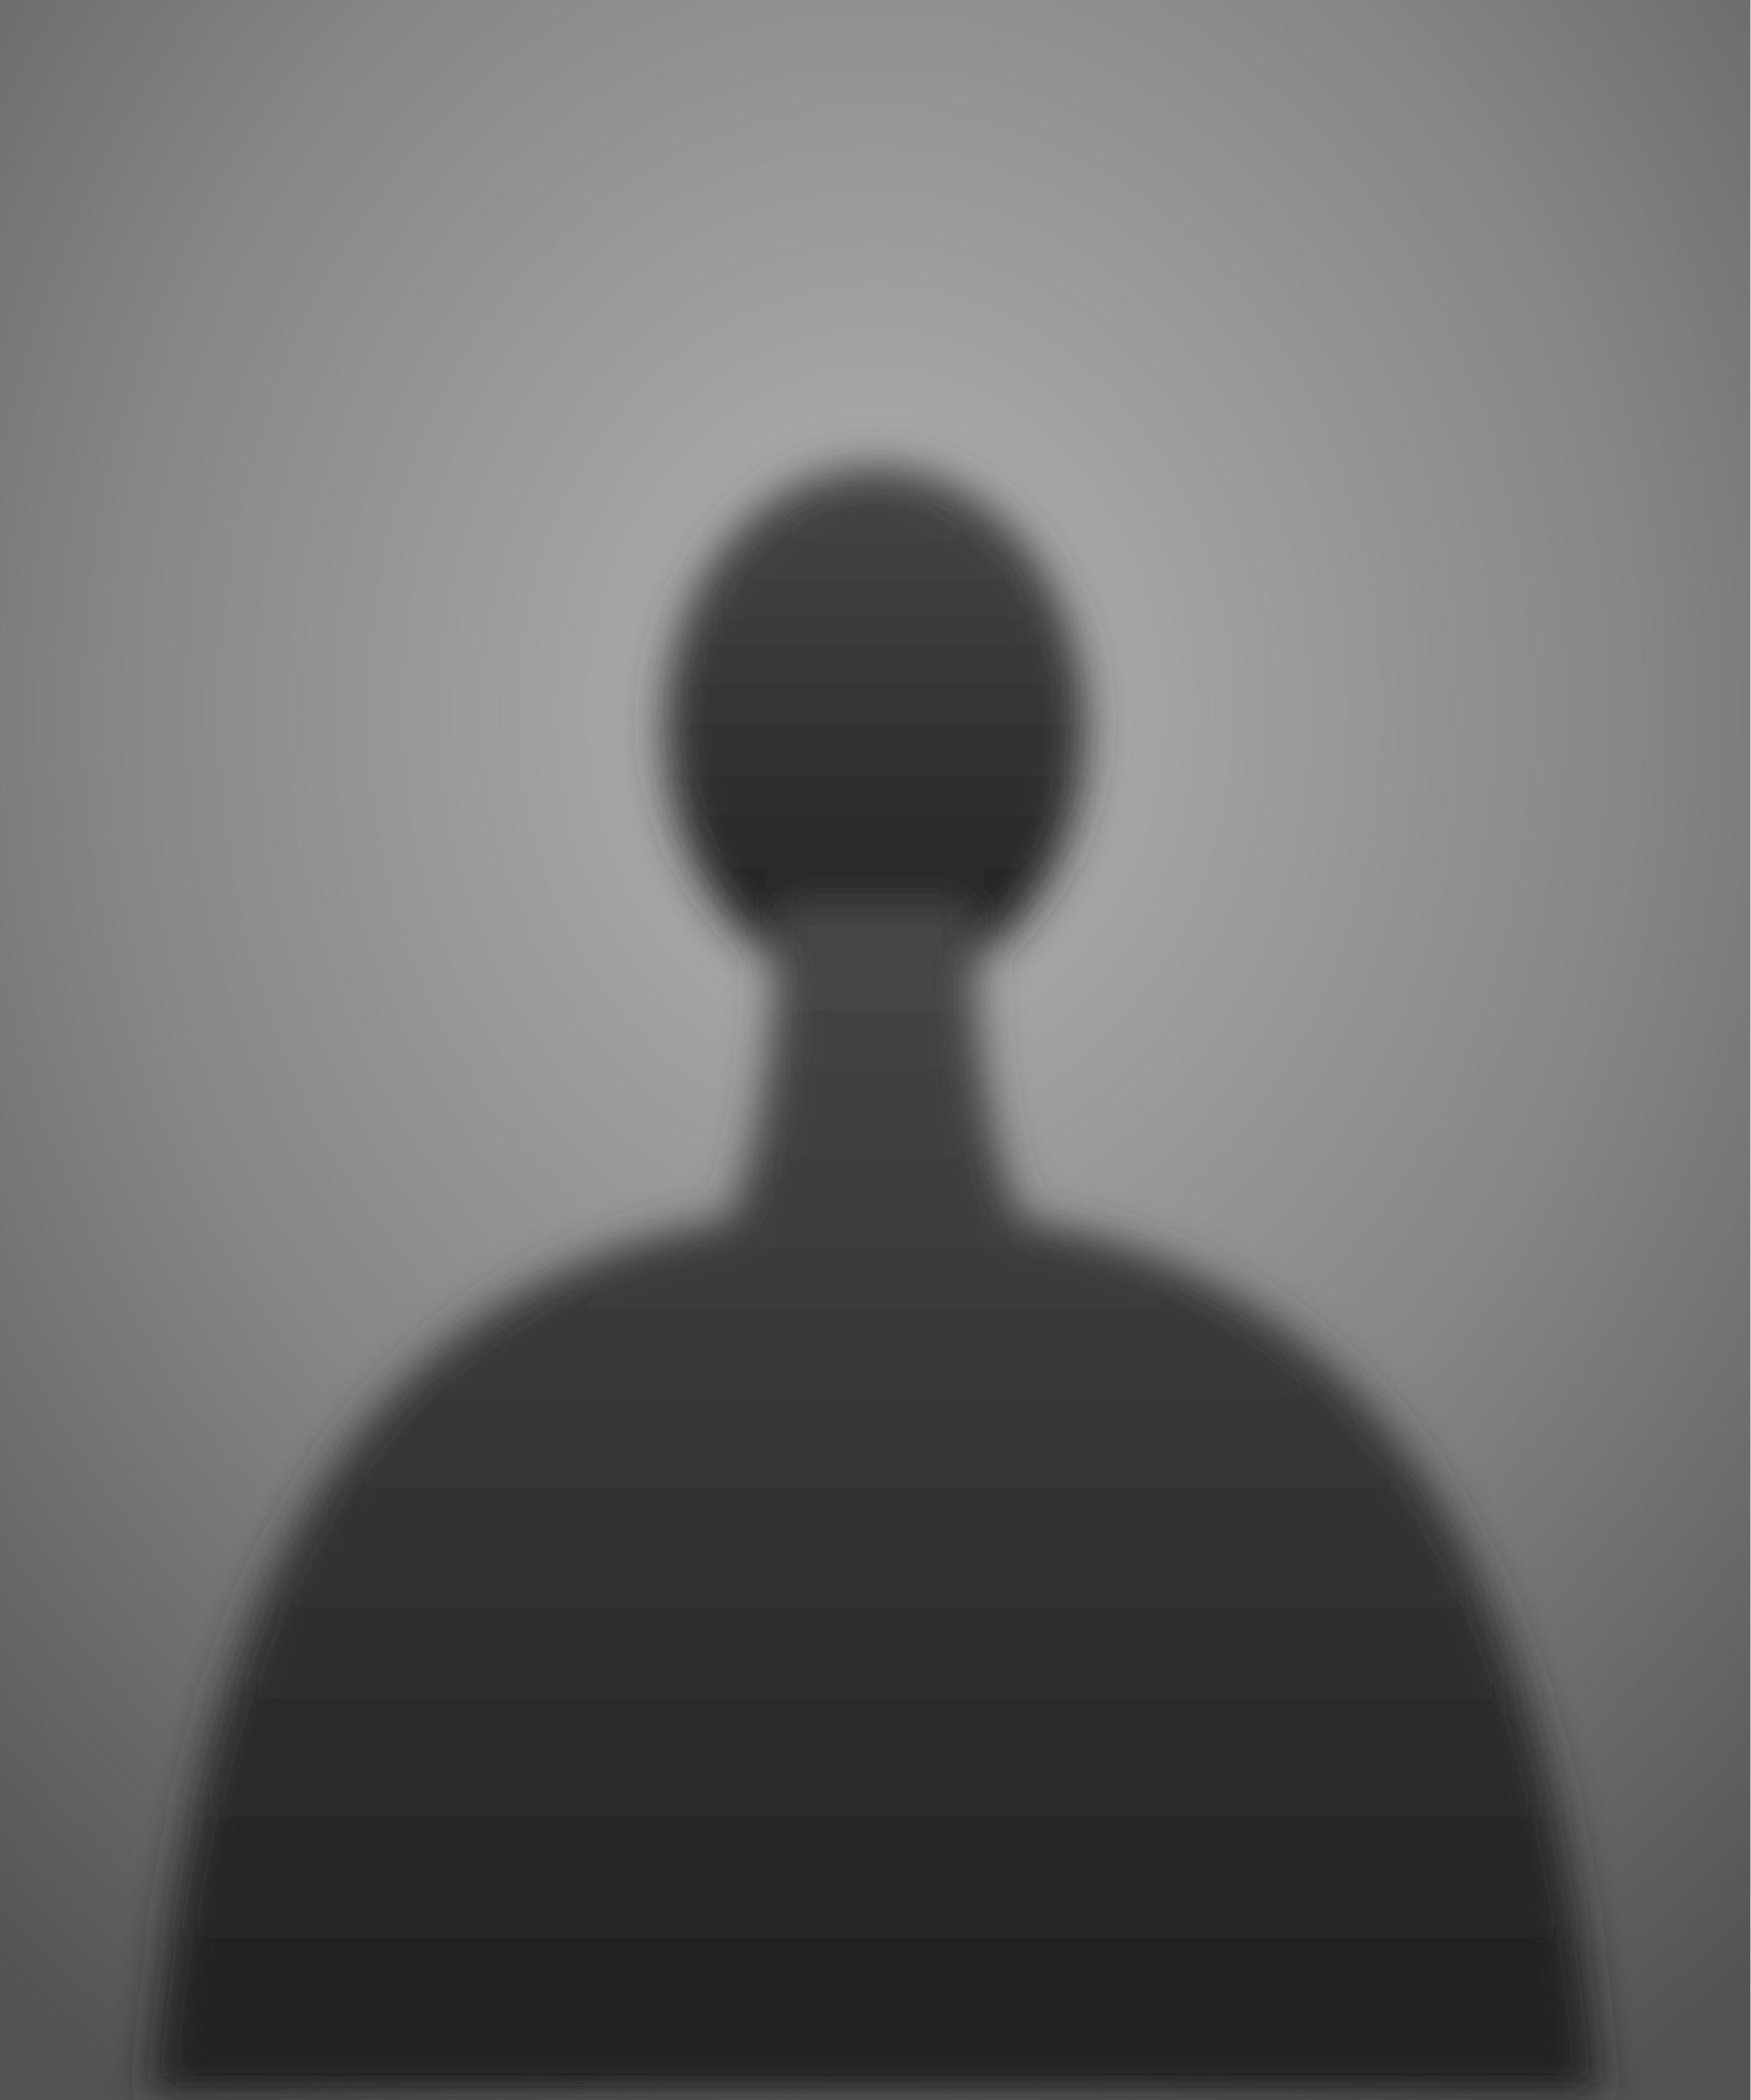
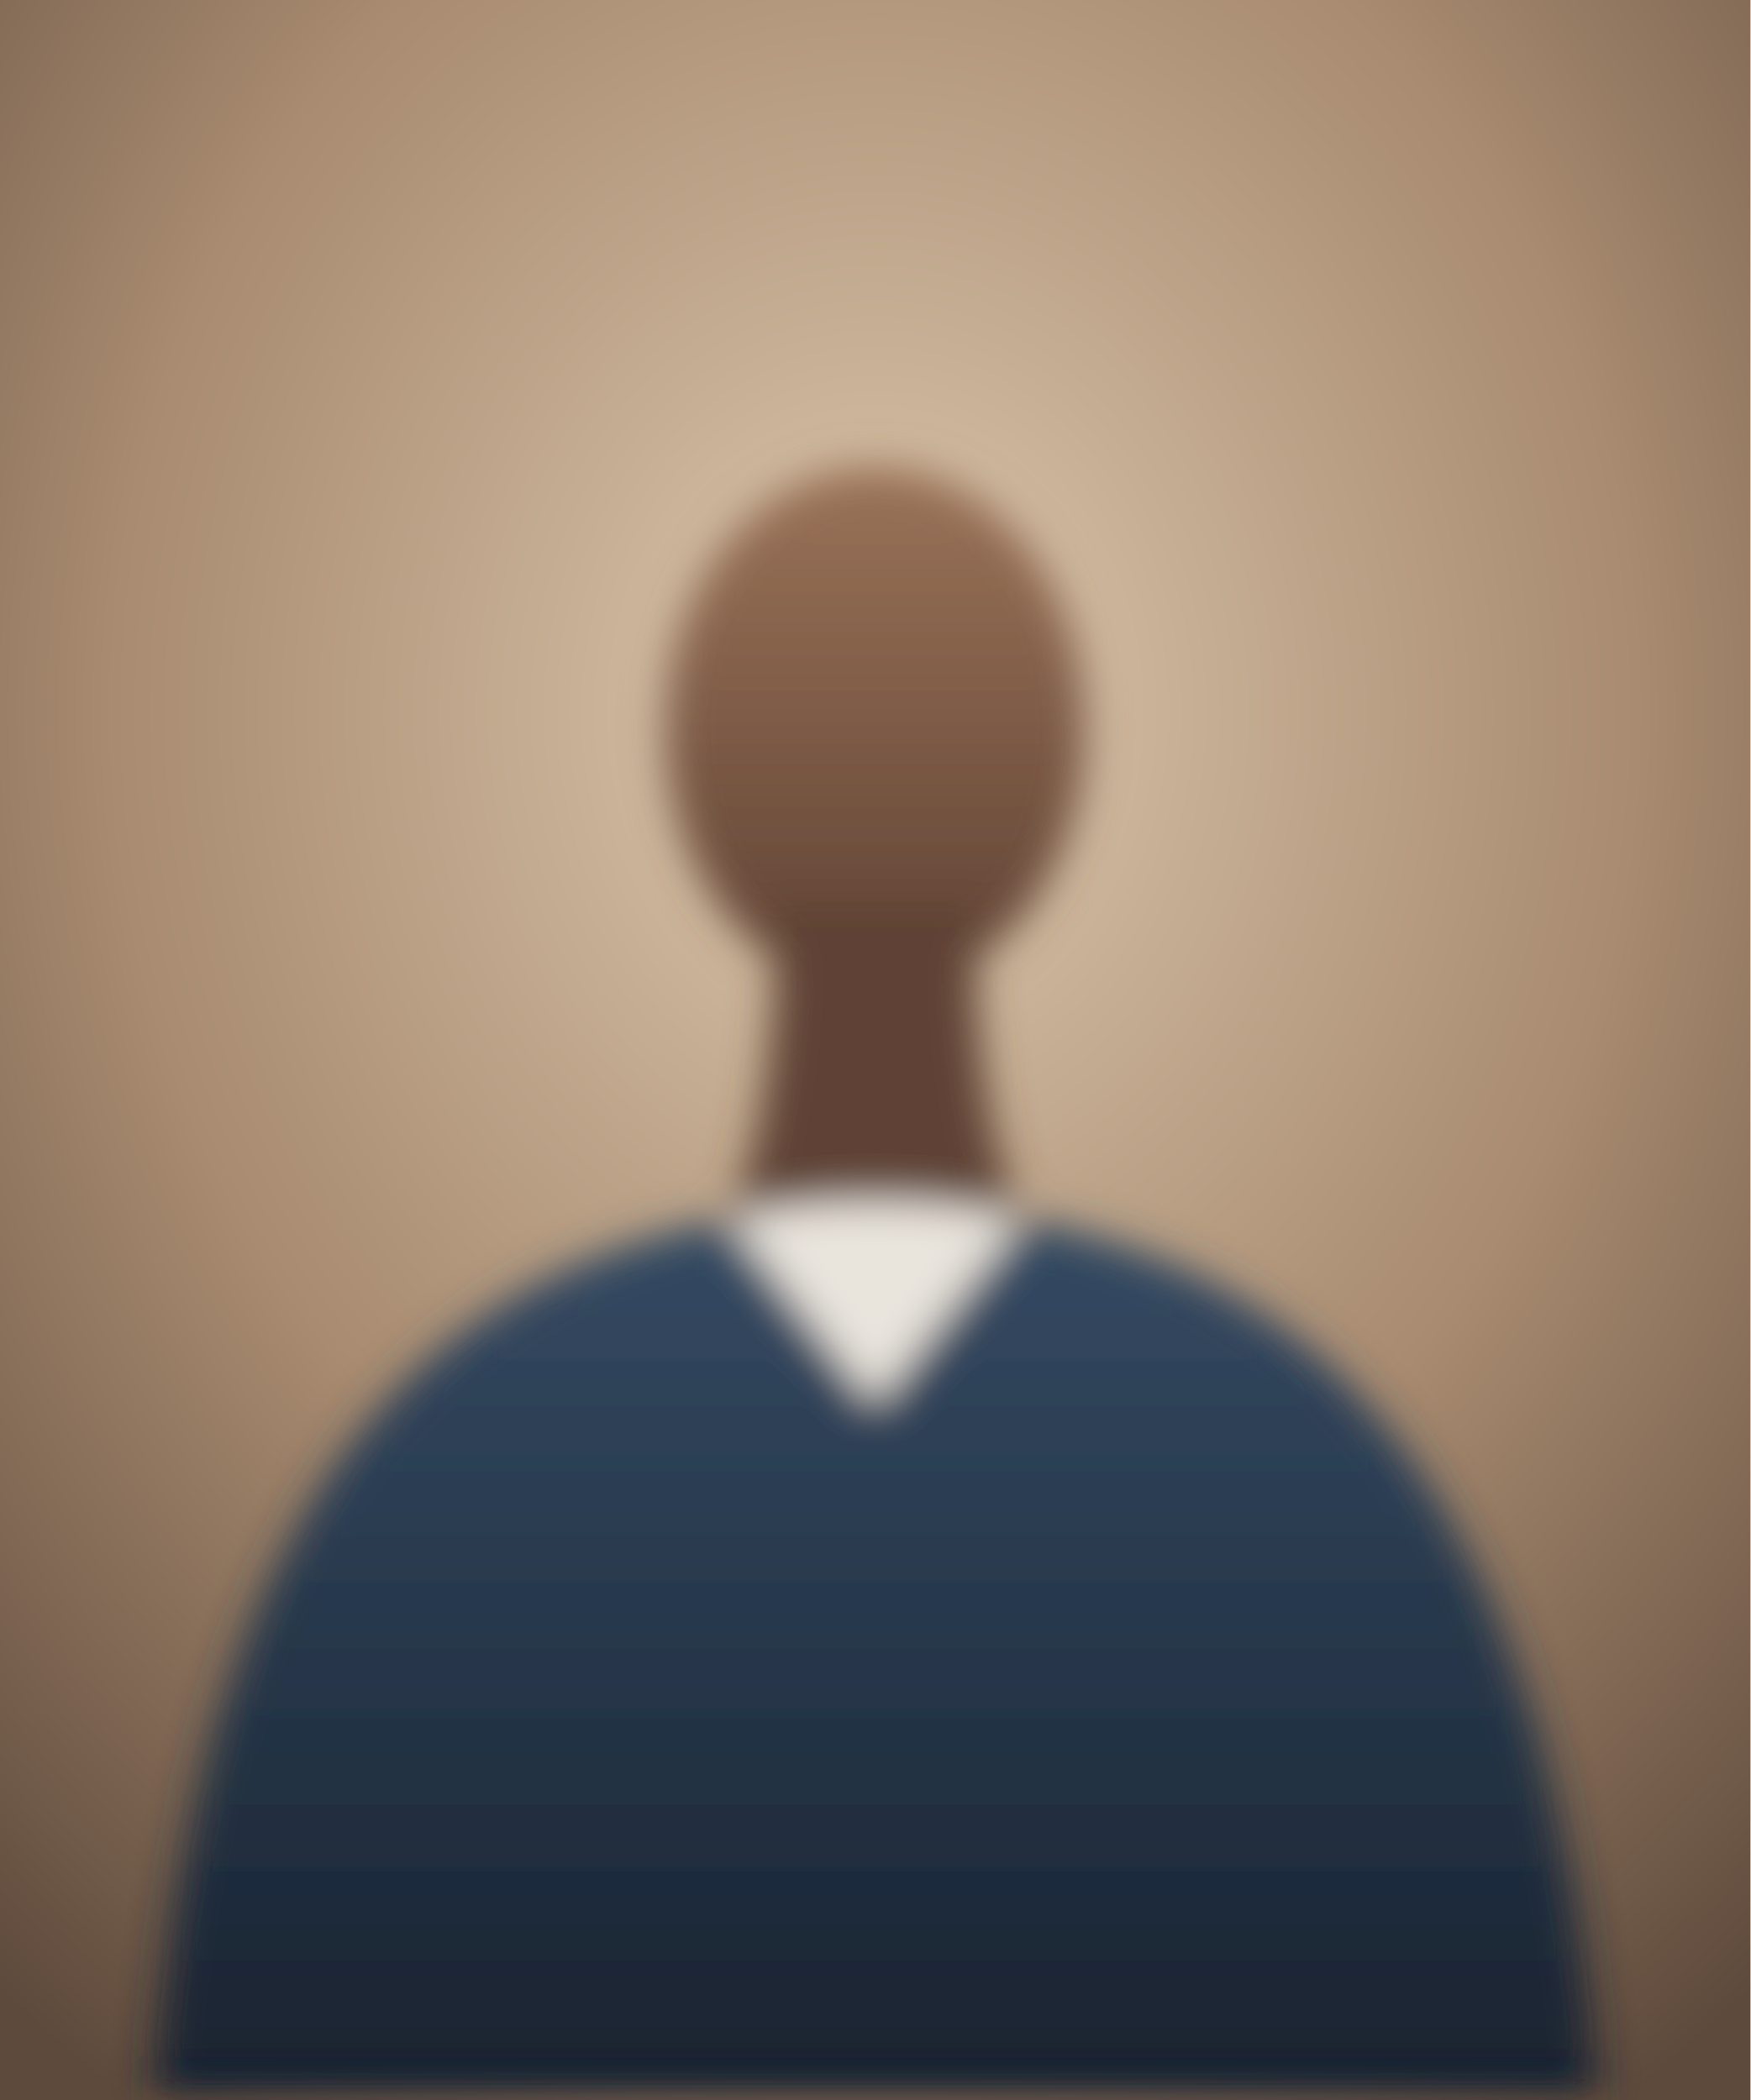
<svg xmlns="http://www.w3.org/2000/svg" viewBox="0 0 600 720" width="600" height="720">
  <defs>
    <radialGradient id="backdrop" cx="50%" cy="34%" r="78%">
-       <stop offset="0" stop-color="#b4b4b4" />
-       <stop offset="0.55" stop-color="#868686" />
-       <stop offset="1" stop-color="#525252" />
+       <stop offset="0" stop-color="#dcc8ae" />
+       <stop offset="0.55" stop-color="#a88b70" />
+       <stop offset="1" stop-color="#5e4a3c" />
    </radialGradient>
-     <linearGradient id="figure" x1="0" y1="0" x2="0" y2="1">
-       <stop offset="0" stop-color="#474747" />
-       <stop offset="1" stop-color="#1f1f1f" />
+     <linearGradient id="skin" x1="0" y1="0" x2="0" y2="1">
+       <stop offset="0" stop-color="#9a7258" />
+       <stop offset="1" stop-color="#5f4334" />
+     </linearGradient>
+     <linearGradient id="jacket" x1="0" y1="0" x2="0" y2="1">
+       <stop offset="0" stop-color="#344a63" />
+       <stop offset="1" stop-color="#18222f" />
    </linearGradient>
    <filter id="soft" x="-20%" y="-20%" width="140%" height="140%">
      <feGaussianBlur stdDeviation="7" />
    </filter>
  </defs>
  <rect width="600" height="720" fill="url(#backdrop)" />
-   <g fill="url(#figure)" filter="url(#soft)">
-     <ellipse cx="300" cy="250" rx="72" ry="90" />
-     <path d="M266 310c0 44-4 80-16 108-98 18-182 86-198 302h496c-16-216-100-284-198-302-12-28-16-64-16-108z" />
+   <g filter="url(#soft)">
+     <ellipse cx="300" cy="250" rx="72" ry="90" fill="url(#skin)" />
+     <path d="M266 310c0 44-4 80-16 108h100c-12-28-16-64-16-108z" fill="#5f4334" />
+     <path d="M250 418c-98 18-182 86-198 302h496c-16-216-100-284-198-302l-50 64z" fill="url(#jacket)" />
+     <path d="M250 418l50 64 50-64c-14-4-30-6-50-6s-36 2-50 6z" fill="#e9e4dc" />
  </g>
</svg>
